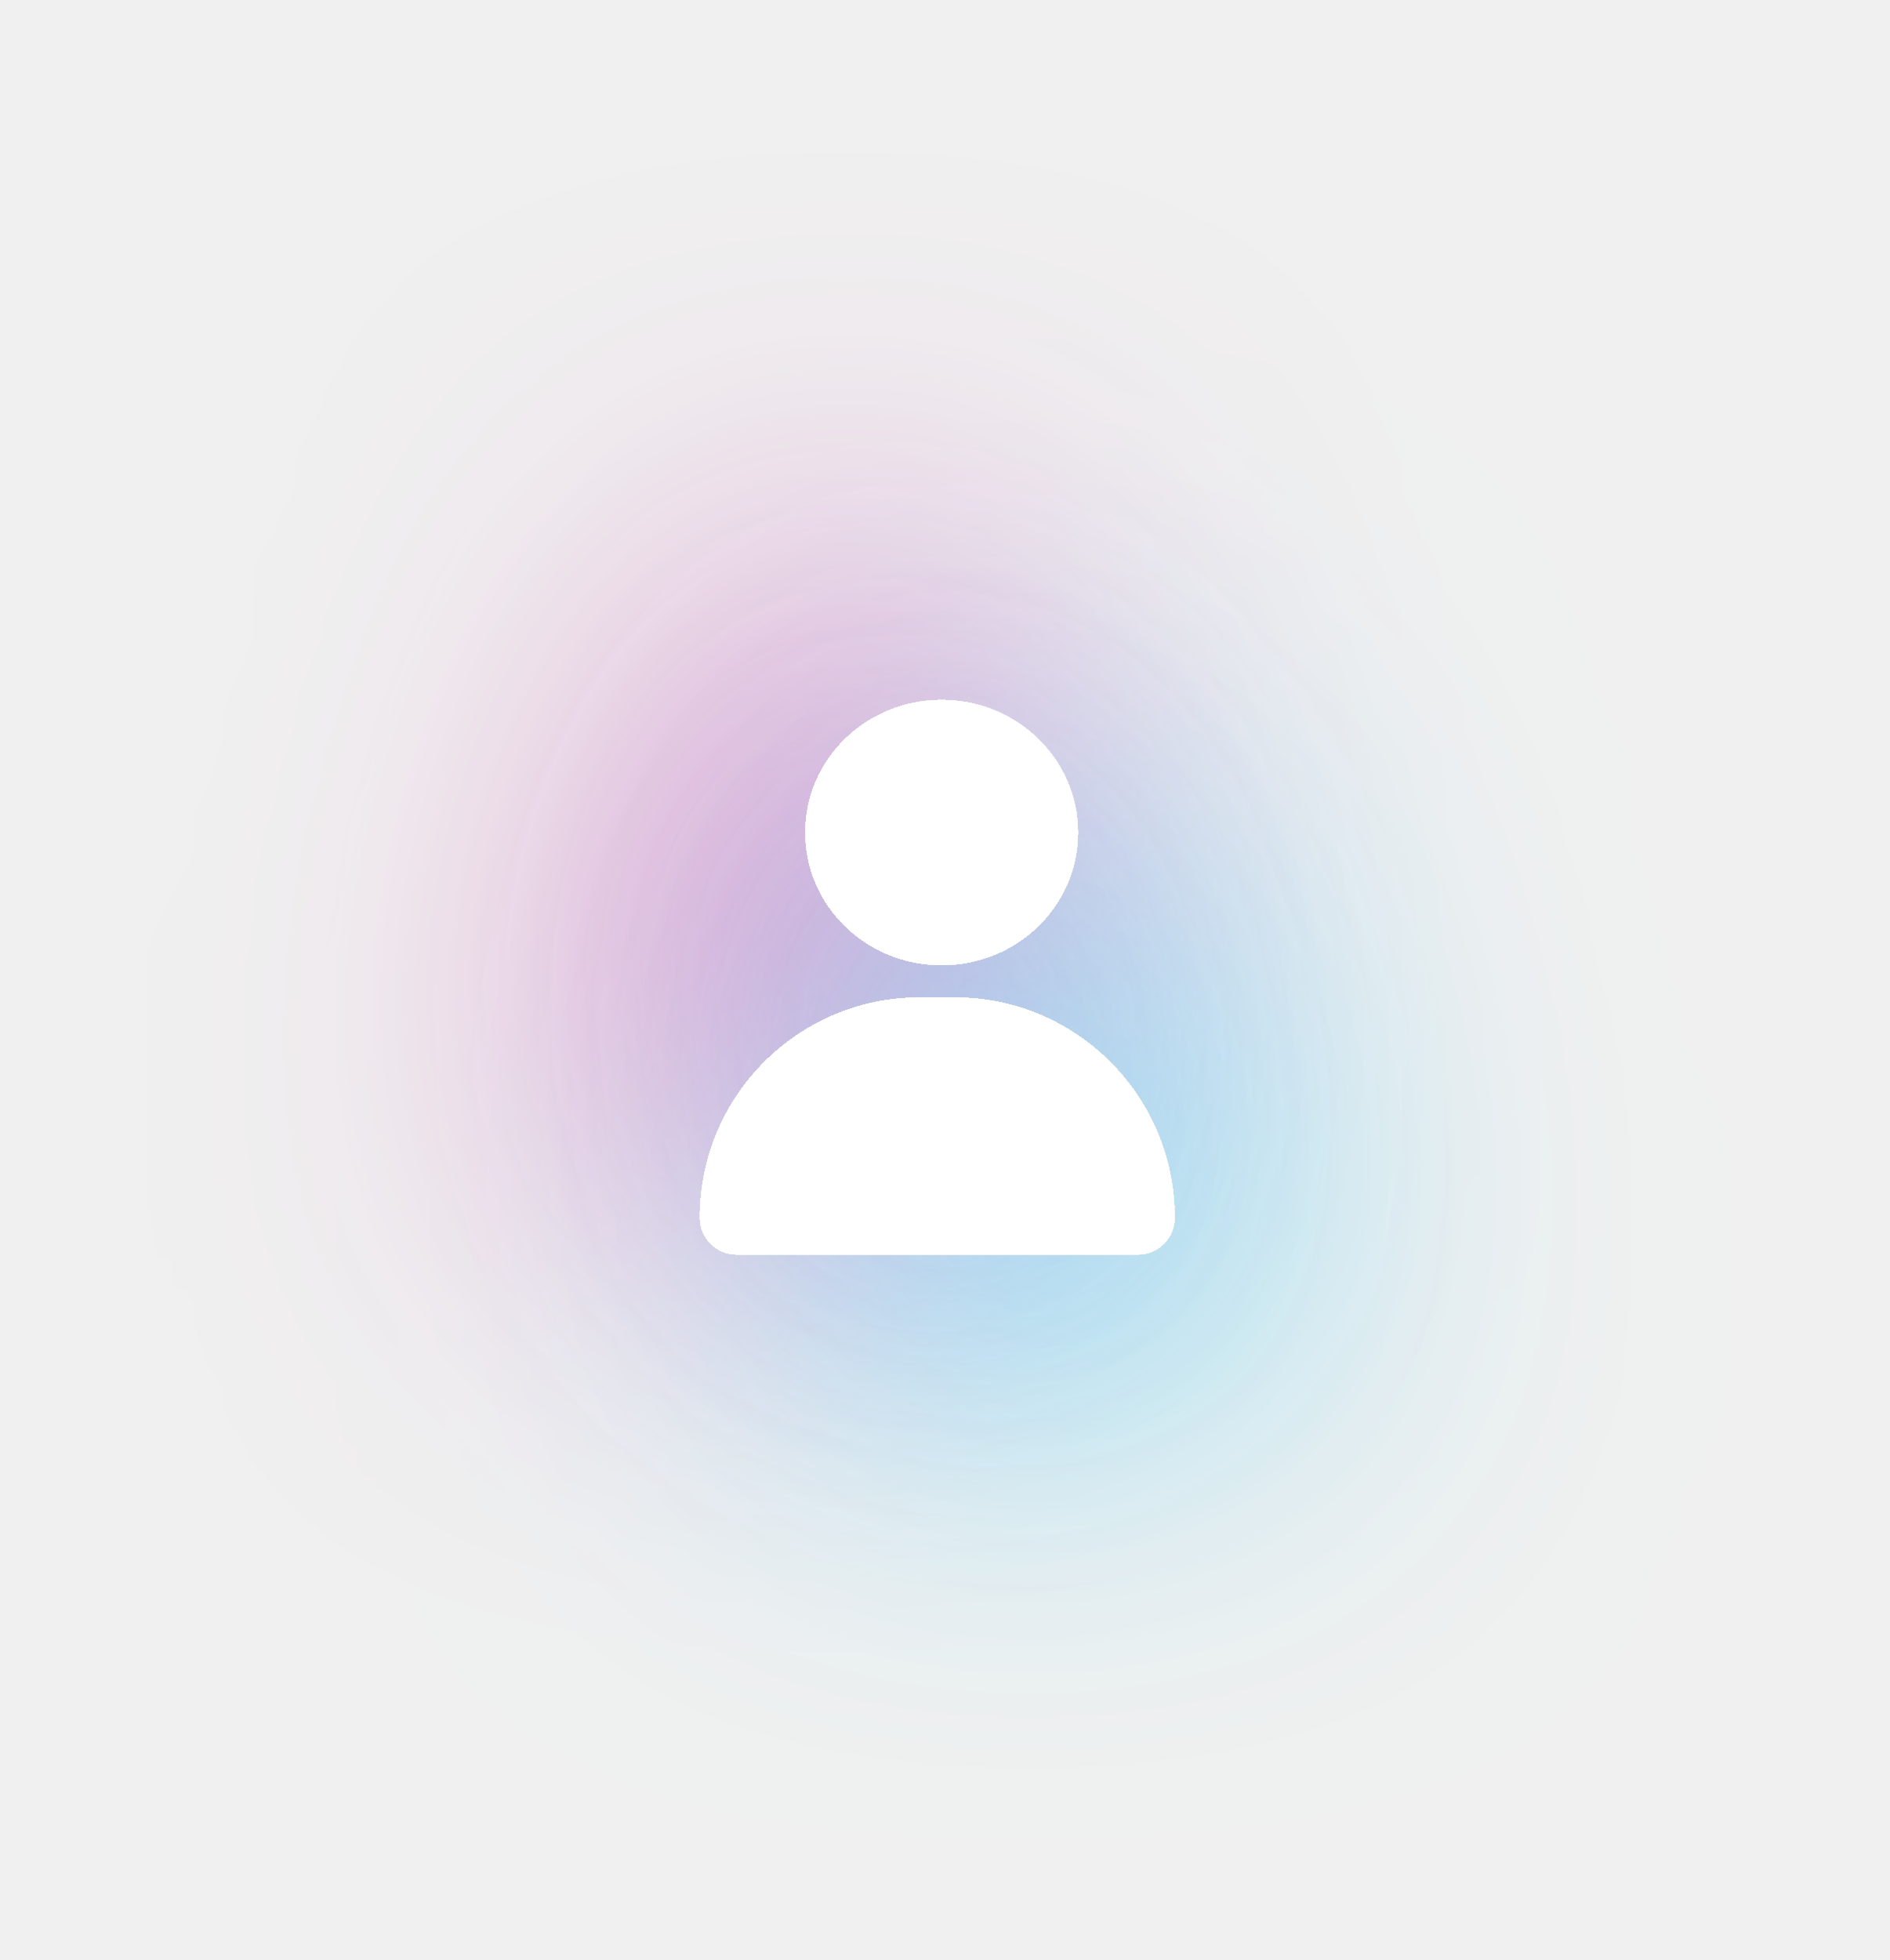
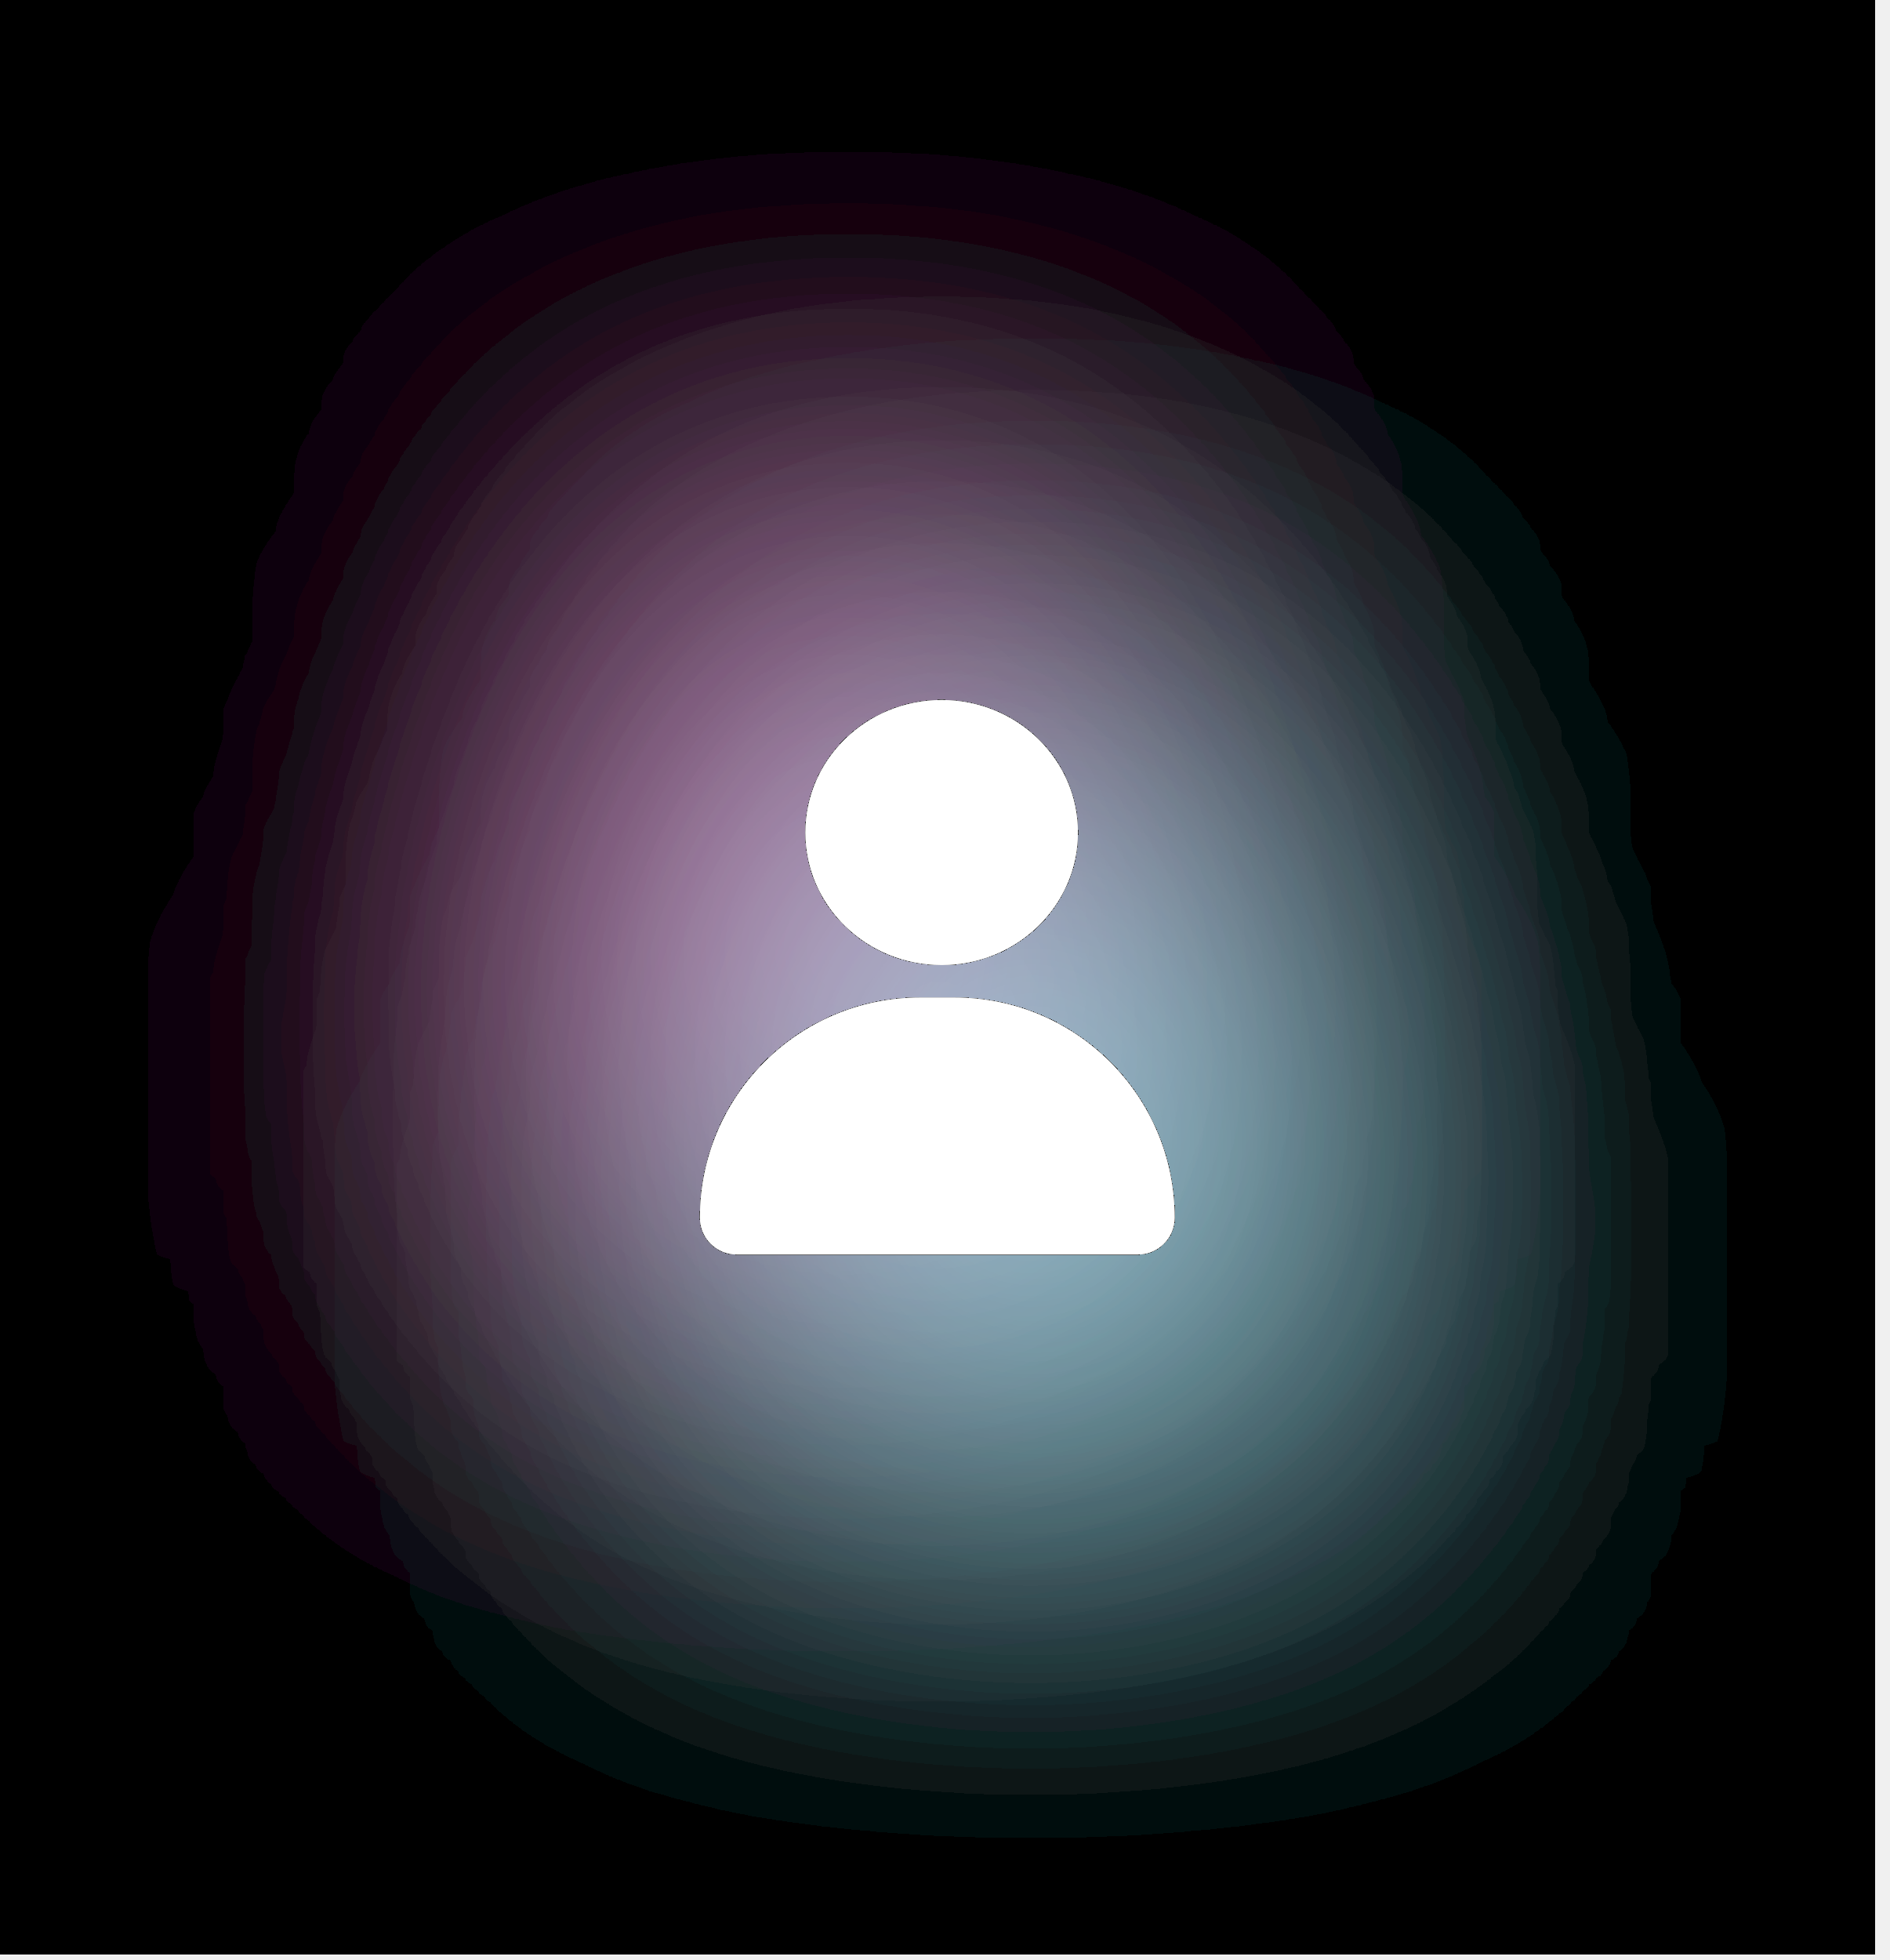
<svg xmlns="http://www.w3.org/2000/svg" width="81" height="84" viewBox="0 0 81 84" fill="none">
  <g filter="url(#filter0_ddd_943_1617)">
    <ellipse cx="40.362" cy="35.68" rx="5.841" ry="5.68" fill="white" />
    <path d="M30 52.19C30 46.977 34.226 42.751 39.439 42.751H40.908C46.122 42.751 50.348 46.977 50.348 52.19C50.348 53.059 49.643 53.764 48.775 53.764H31.573C30.704 53.764 30 53.059 30 52.19Z" fill="white" />
  </g>
  <defs>
-     <filter id="filter0_ddd_943_1617" x="0" y="0" width="80.348" height="83.764" filterUnits="userSpaceOnUse" color-interpolation-filters="sRGB">
-       <feFlood flood-opacity="0" result="BackgroundImageFix" />
+     <filter id="filter0_ddd_943_1617" x="0" y="0" width="80.348" height="83.764" filterUnits="userSpaceOnUse" colorInterpolationFilters="sRGB">
+       <feFlood floodOpacity="0" result="BackgroundImageFix" />
      <feColorMatrix in="SourceAlpha" type="matrix" values="0 0 0 0 0 0 0 0 0 0 0 0 0 0 0 0 0 0 127 0" result="hardAlpha" />
      <feOffset dx="-4" dy="-4" />
      <feGaussianBlur stdDeviation="10" />
      <feComposite in2="hardAlpha" operator="out" />
      <feColorMatrix type="matrix" values="0 0 0 0 0.816 0 0 0 0 0.235 0 0 0 0 0.671 0 0 0 1 0" />
      <feBlend mode="normal" in2="BackgroundImageFix" result="effect1_dropShadow_943_1617" />
      <feColorMatrix in="SourceAlpha" type="matrix" values="0 0 0 0 0 0 0 0 0 0 0 0 0 0 0 0 0 0 127 0" result="hardAlpha" />
      <feOffset dx="4" dy="4" />
      <feGaussianBlur stdDeviation="10" />
      <feComposite in2="hardAlpha" operator="out" />
      <feColorMatrix type="matrix" values="0 0 0 0 0.306 0 0 0 0 0.875 0 0 0 0 1 0 0 0 1 0" />
      <feBlend mode="normal" in2="effect1_dropShadow_943_1617" result="effect2_dropShadow_943_1617" />
      <feColorMatrix in="SourceAlpha" type="matrix" values="0 0 0 0 0 0 0 0 0 0 0 0 0 0 0 0 0 0 127 0" result="hardAlpha" />
      <feOffset />
      <feGaussianBlur stdDeviation="15" />
      <feComposite in2="hardAlpha" operator="out" />
      <feColorMatrix type="matrix" values="0 0 0 0 1 0 0 0 0 1 0 0 0 0 1 0 0 0 0.25 0" />
      <feBlend mode="normal" in2="effect2_dropShadow_943_1617" result="effect3_dropShadow_943_1617" />
      <feBlend mode="normal" in="SourceGraphic" in2="effect3_dropShadow_943_1617" result="shape" />
    </filter>
  </defs>
</svg>
